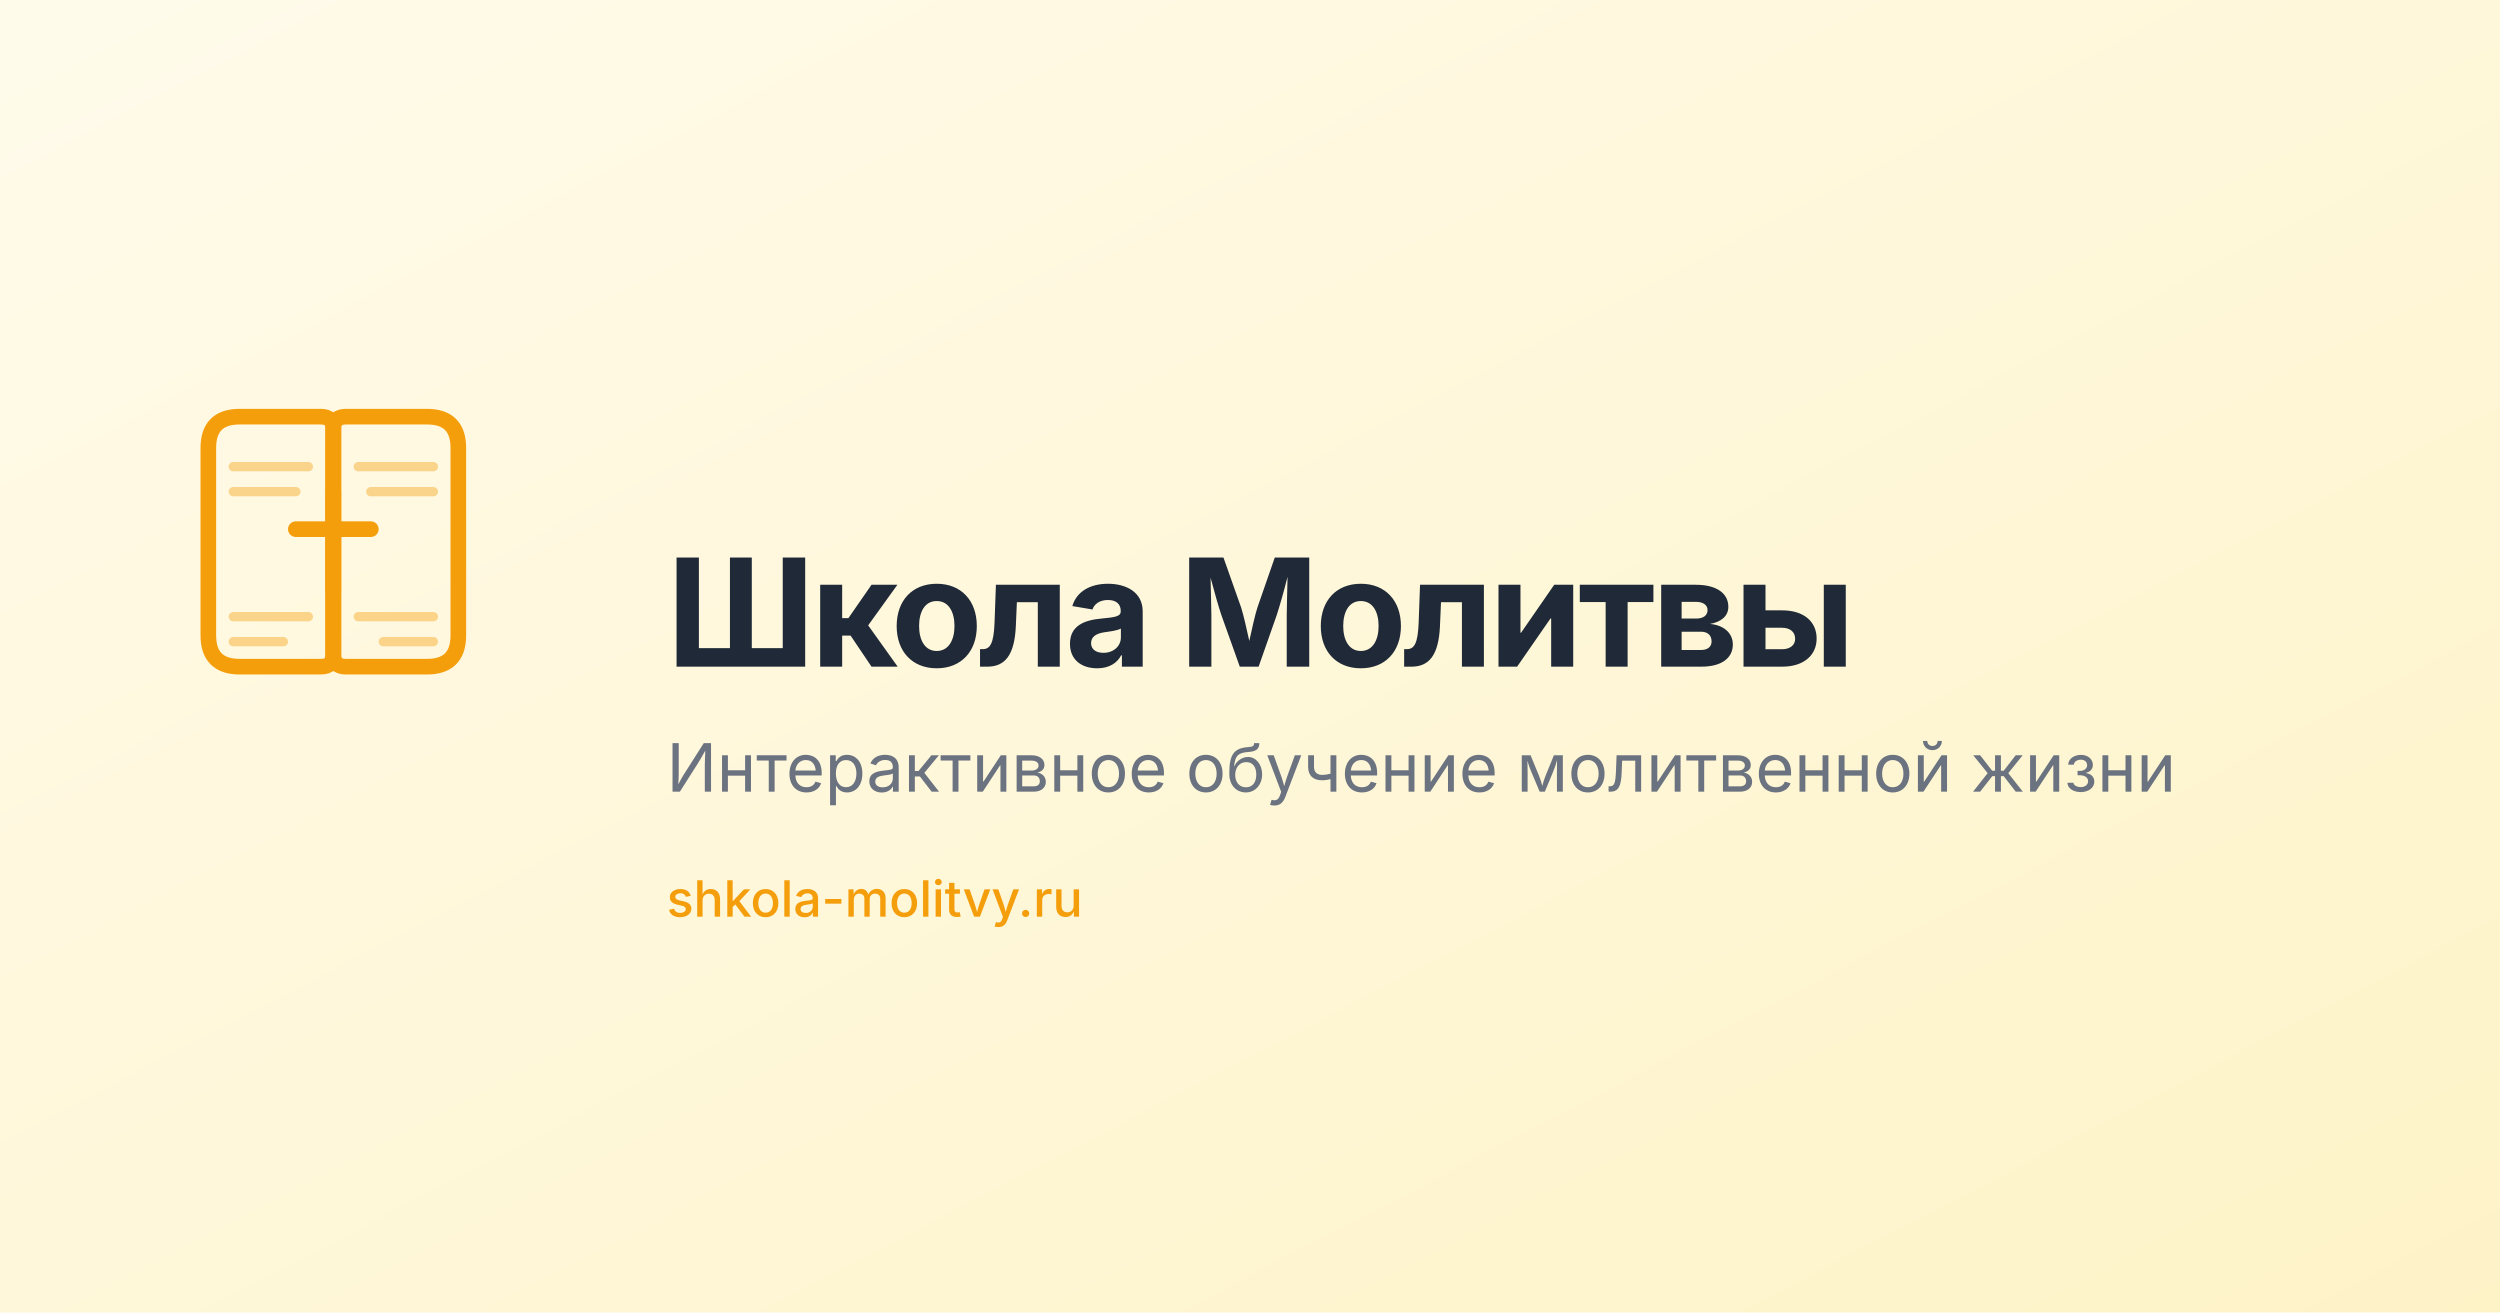
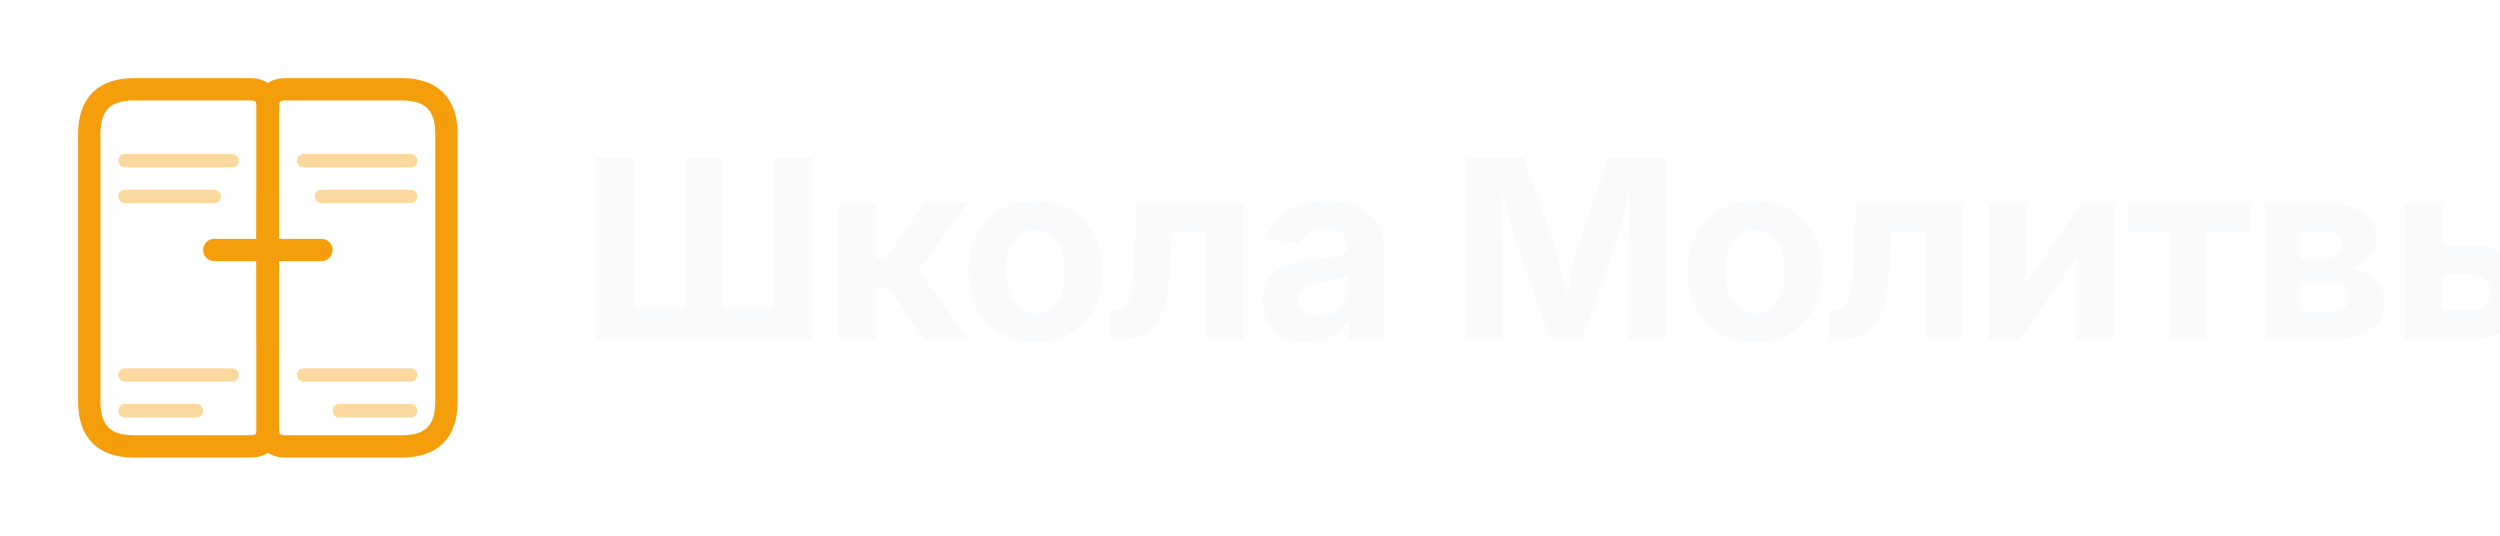
- <svg xmlns="http://www.w3.org/2000/svg" viewBox="0 0 1200 630">
-   <defs>
-     <linearGradient id="bgGradient" x1="0%" y1="0%" x2="100%" y2="100%">
-       <stop offset="0%" style="stop-color:#FFFBEB;stop-opacity:1" />
-       <stop offset="100%" style="stop-color:#FEF3C7;stop-opacity:1" />
-     </linearGradient>
-   </defs>
-   <rect width="1200" height="630" fill="url(#bgGradient)" />
-   <g transform="translate(100, 200) scale(3)">
+ <svg xmlns="http://www.w3.org/2000/svg" viewBox="0 0 280 60">
+   <g transform="translate(10, 10)">
    <path d="M 0,5 Q 0,0 5,0 L 18,0 Q 20,0 20,2 L 20,38 Q 20,40 18,40 L 5,40 Q 0,40 0,35 Z" fill="none" stroke="#F59E0B" stroke-width="2.5" stroke-linejoin="round" />
    <path d="M 40,5 Q 40,0 35,0 L 22,0 Q 20,0 20,2 L 20,38 Q 20,40 22,40 L 35,40 Q 40,40 40,35 Z" fill="none" stroke="#F59E0B" stroke-width="2.5" stroke-linejoin="round" />
    <line x1="20" y1="0" x2="20" y2="40" stroke="#F59E0B" stroke-width="2.5" />
    <line x1="20" y1="12" x2="20" y2="28" stroke="#F59E0B" stroke-width="2.5" stroke-linecap="round" />
    <line x1="14" y1="18" x2="26" y2="18" stroke="#F59E0B" stroke-width="2.5" stroke-linecap="round" />
    <line x1="4" y1="8" x2="16" y2="8" stroke="#F59E0B" stroke-width="1.5" opacity="0.4" stroke-linecap="round" />
    <line x1="4" y1="12" x2="14" y2="12" stroke="#F59E0B" stroke-width="1.5" opacity="0.4" stroke-linecap="round" />
    <line x1="4" y1="32" x2="16" y2="32" stroke="#F59E0B" stroke-width="1.5" opacity="0.4" stroke-linecap="round" />
    <line x1="4" y1="36" x2="12" y2="36" stroke="#F59E0B" stroke-width="1.5" opacity="0.4" stroke-linecap="round" />
    <line x1="24" y1="8" x2="36" y2="8" stroke="#F59E0B" stroke-width="1.5" opacity="0.4" stroke-linecap="round" />
    <line x1="26" y1="12" x2="36" y2="12" stroke="#F59E0B" stroke-width="1.5" opacity="0.4" stroke-linecap="round" />
    <line x1="24" y1="32" x2="36" y2="32" stroke="#F59E0B" stroke-width="1.5" opacity="0.4" stroke-linecap="round" />
    <line x1="28" y1="36" x2="36" y2="36" stroke="#F59E0B" stroke-width="1.5" opacity="0.4" stroke-linecap="round" />
  </g>
-   <text x="320" y="320" font-family="Inter, -apple-system, BlinkMacSystemFont, 'Segoe UI', sans-serif" font-size="72" font-weight="700" fill="#1F2937" letter-spacing="-2">
+   <text x="65" y="38" font-family="Inter, -apple-system, BlinkMacSystemFont, 'Segoe UI', sans-serif" font-size="28" font-weight="700" fill="#F9FAFB" letter-spacing="-0.5">
    Школа Молитвы
  </text>
-   <text x="320" y="380" font-family="Inter, -apple-system, BlinkMacSystemFont, 'Segoe UI', sans-serif" font-size="32" font-weight="400" fill="#6B7280">
-     Интерактивное обучение молитвенной жизни
-   </text>
-   <text x="320" y="440" font-family="Inter, -apple-system, BlinkMacSystemFont, 'Segoe UI', sans-serif" font-size="24" font-weight="500" fill="#F59E0B">
-     shkola-molitvy.ru
-   </text>
</svg>
